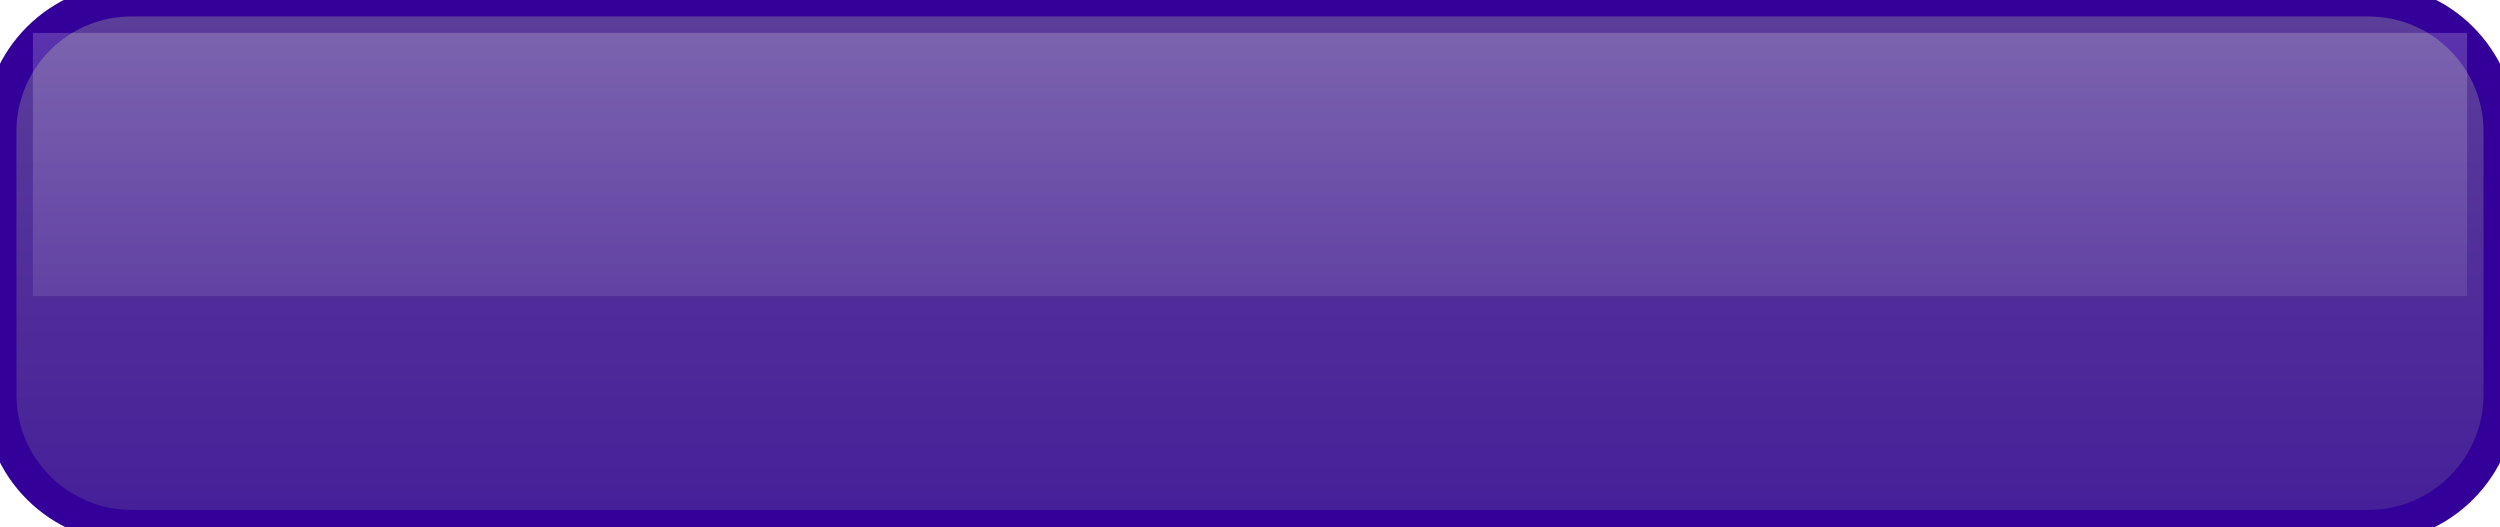
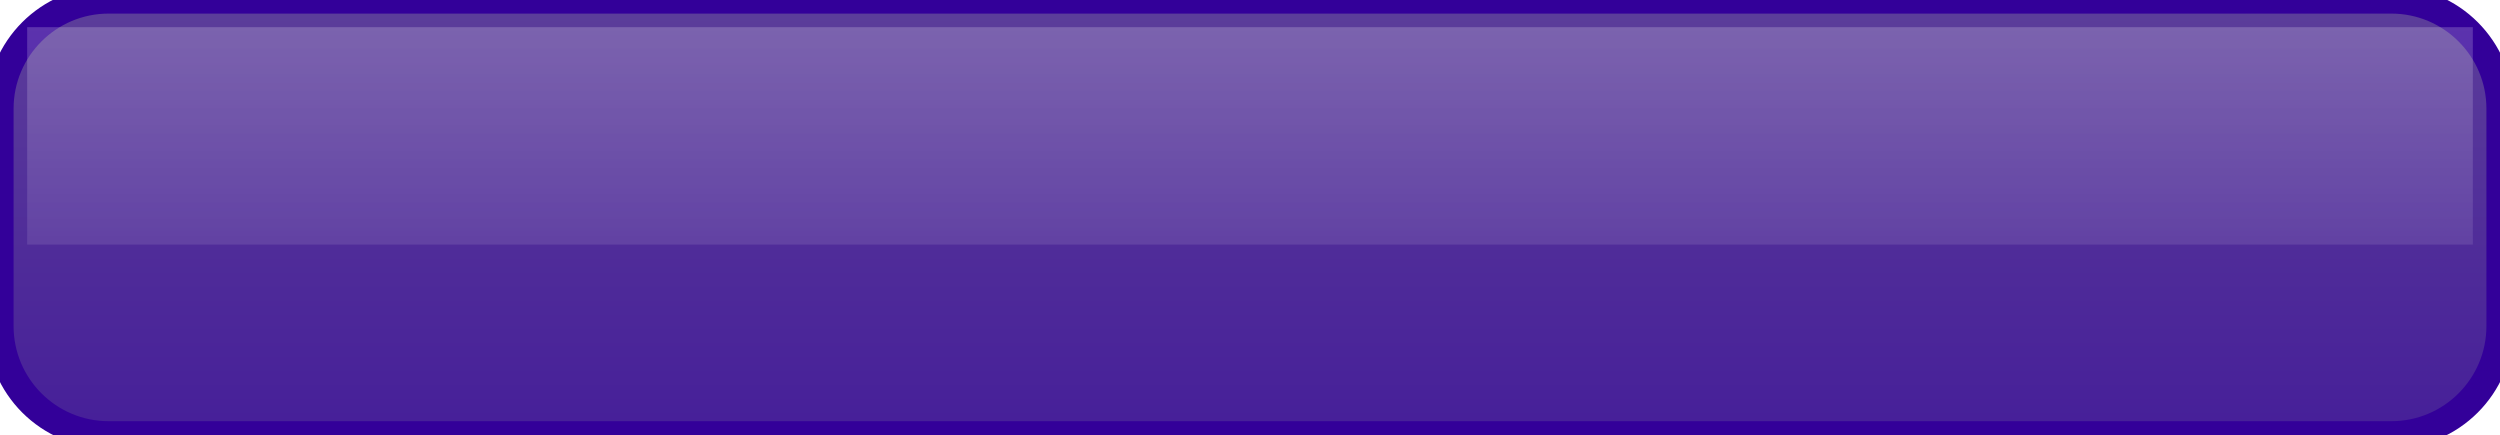
- <svg xmlns="http://www.w3.org/2000/svg" width="76" height="16">
+ <svg xmlns="http://www.w3.org/2000/svg" width="92" height="16">
  <defs>
    <linearGradient id="interior" x1="0" x2="0" y1="0" y2="1">
      <stop offset="0" stop-color="#5c3e9a" />
      <stop offset="1" stop-color="#461f99" />
    </linearGradient>
    <linearGradient id="glass" x1="0" x2="0" y1="0" y2="1">
      <stop offset="0" stop-color="#ffffff" stop-opacity="0.2" />
      <stop offset="1" stop-color="#ffffff" stop-opacity="0.1" />
    </linearGradient>
  </defs>
-   <rect x="0" y="0" width="76" height="16" rx="4" ry="4" stroke-width="1" stroke="#330099" fill="url(#interior)" />
-   <rect x="1" y="1" width="74" height="8" stroke="none" fill="url(#glass)" />
+   <rect x="0" y="0" width="92" height="16" rx="4" ry="4" stroke-width="1" stroke="#330099" fill="url(#interior)" />
+   <rect x="1" y="1" width="90" height="8" stroke="none" fill="url(#glass)" />
</svg>
